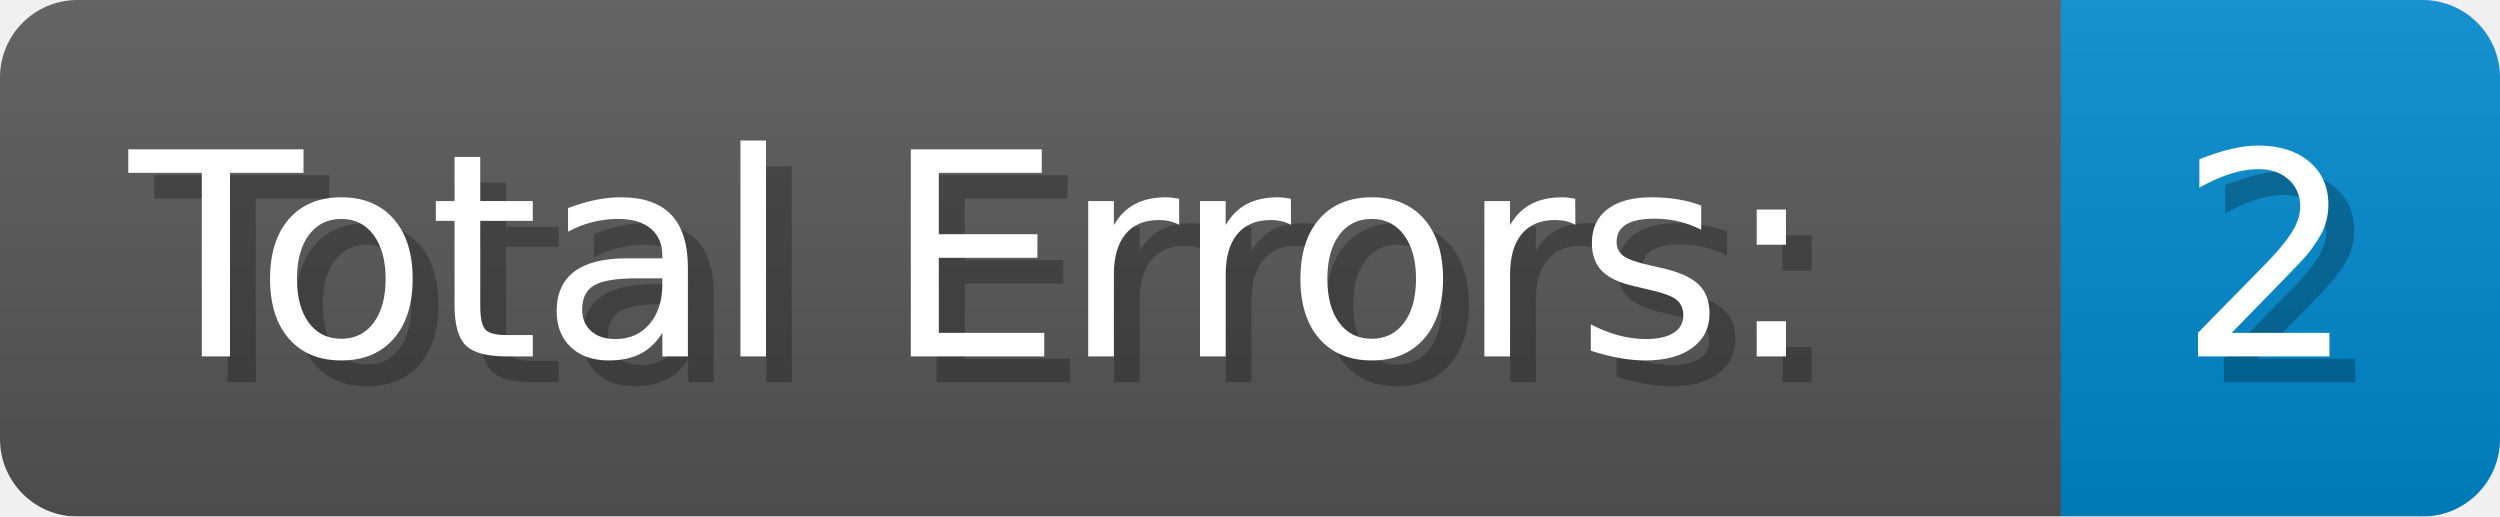
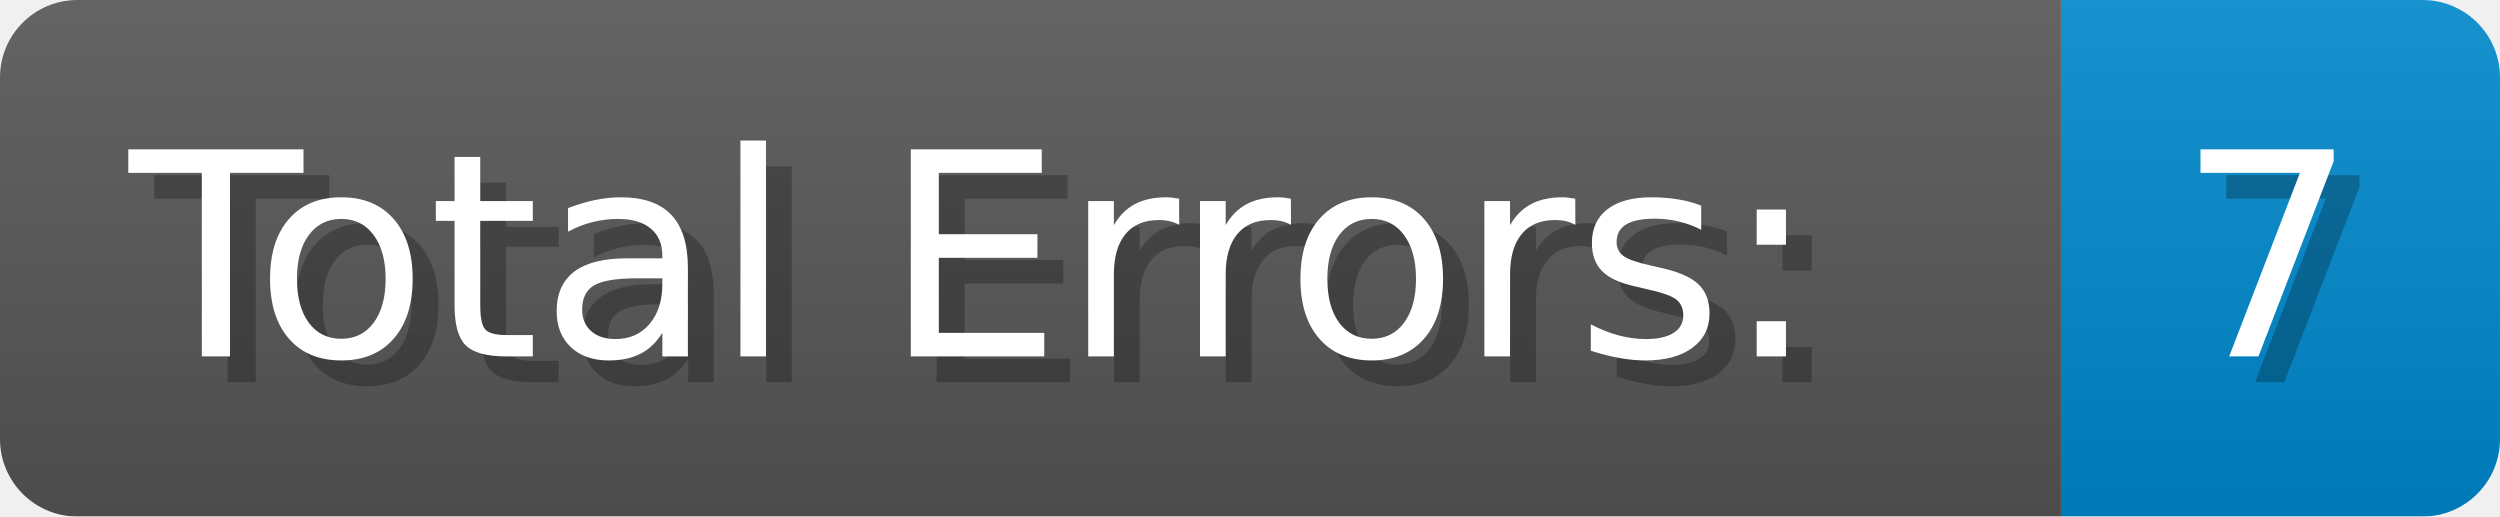
- <svg xmlns="http://www.w3.org/2000/svg" width="145.2" height="30" viewBox="0 0 968 200" role="img" aria-label="Total Errors:: 2">
+ <svg xmlns="http://www.w3.org/2000/svg" width="145.2" height="30" viewBox="0 0 968 200" role="img" aria-label="Total Errors:: 7">
  <linearGradient id="a" x2="0" y2="100%">
    <stop offset="0" stop-opacity=".1" stop-color="#EEE" />
    <stop offset="1" stop-opacity=".1" />
  </linearGradient>
  <mask id="m">
    <rect width="968" height="200" rx="30" fill="#FFF" />
  </mask>
  <g mask="url(#m)">
    <rect width="798" height="200" fill="#555" />
    <rect width="170" height="200" fill="#08C" x="798" />
    <rect width="968" height="200" fill="url(#a)" />
  </g>
  <g aria-hidden="true" fill="#fff" text-anchor="start" font-family="Verdana,DejaVu Sans,sans-serif" font-size="110">
    <text x="60" y="148" textLength="698" fill="#000" opacity="0.25">Total Errors:</text>
    <text x="50" y="138" textLength="698">Total Errors:</text>
-     <text x="853" y="148" textLength="70" fill="#000" opacity="0.25">2</text>
-     <text x="843" y="138" textLength="70">2</text>
+     <text x="853" y="148" textLength="70" fill="#000" opacity="0.25">7</text>
+     <text x="843" y="138" textLength="70">7</text>
  </g>
</svg>
